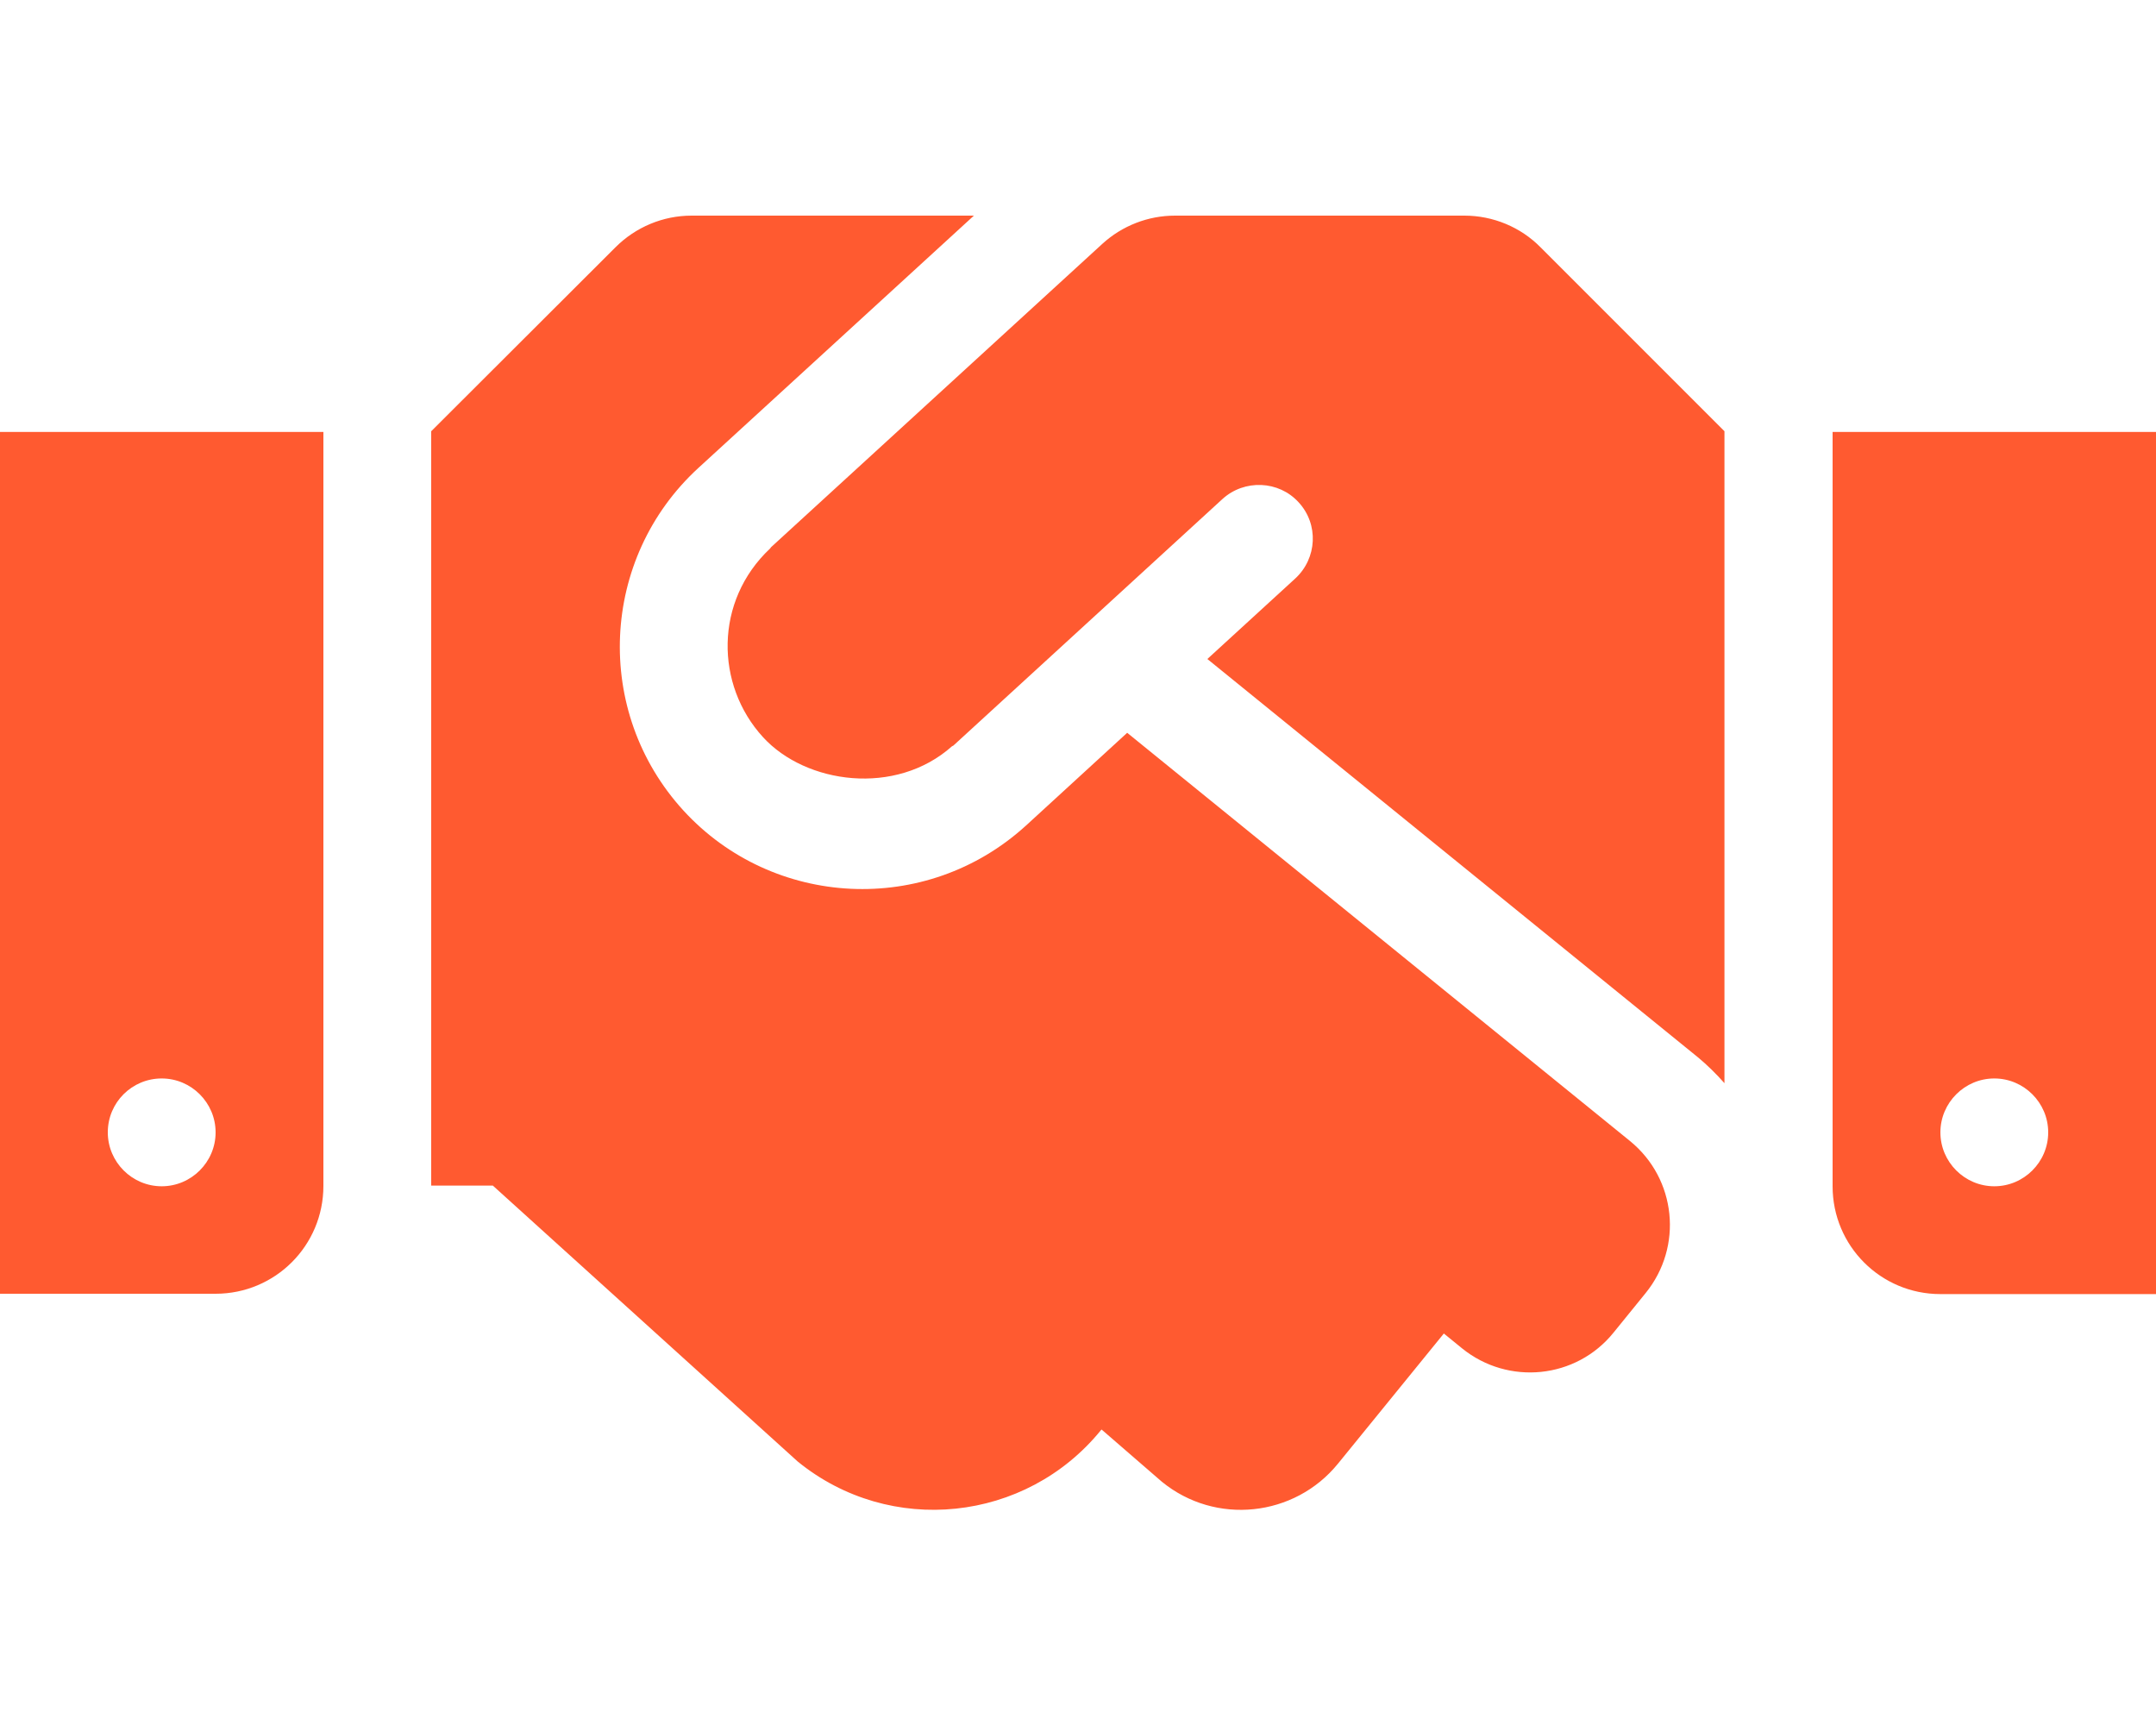
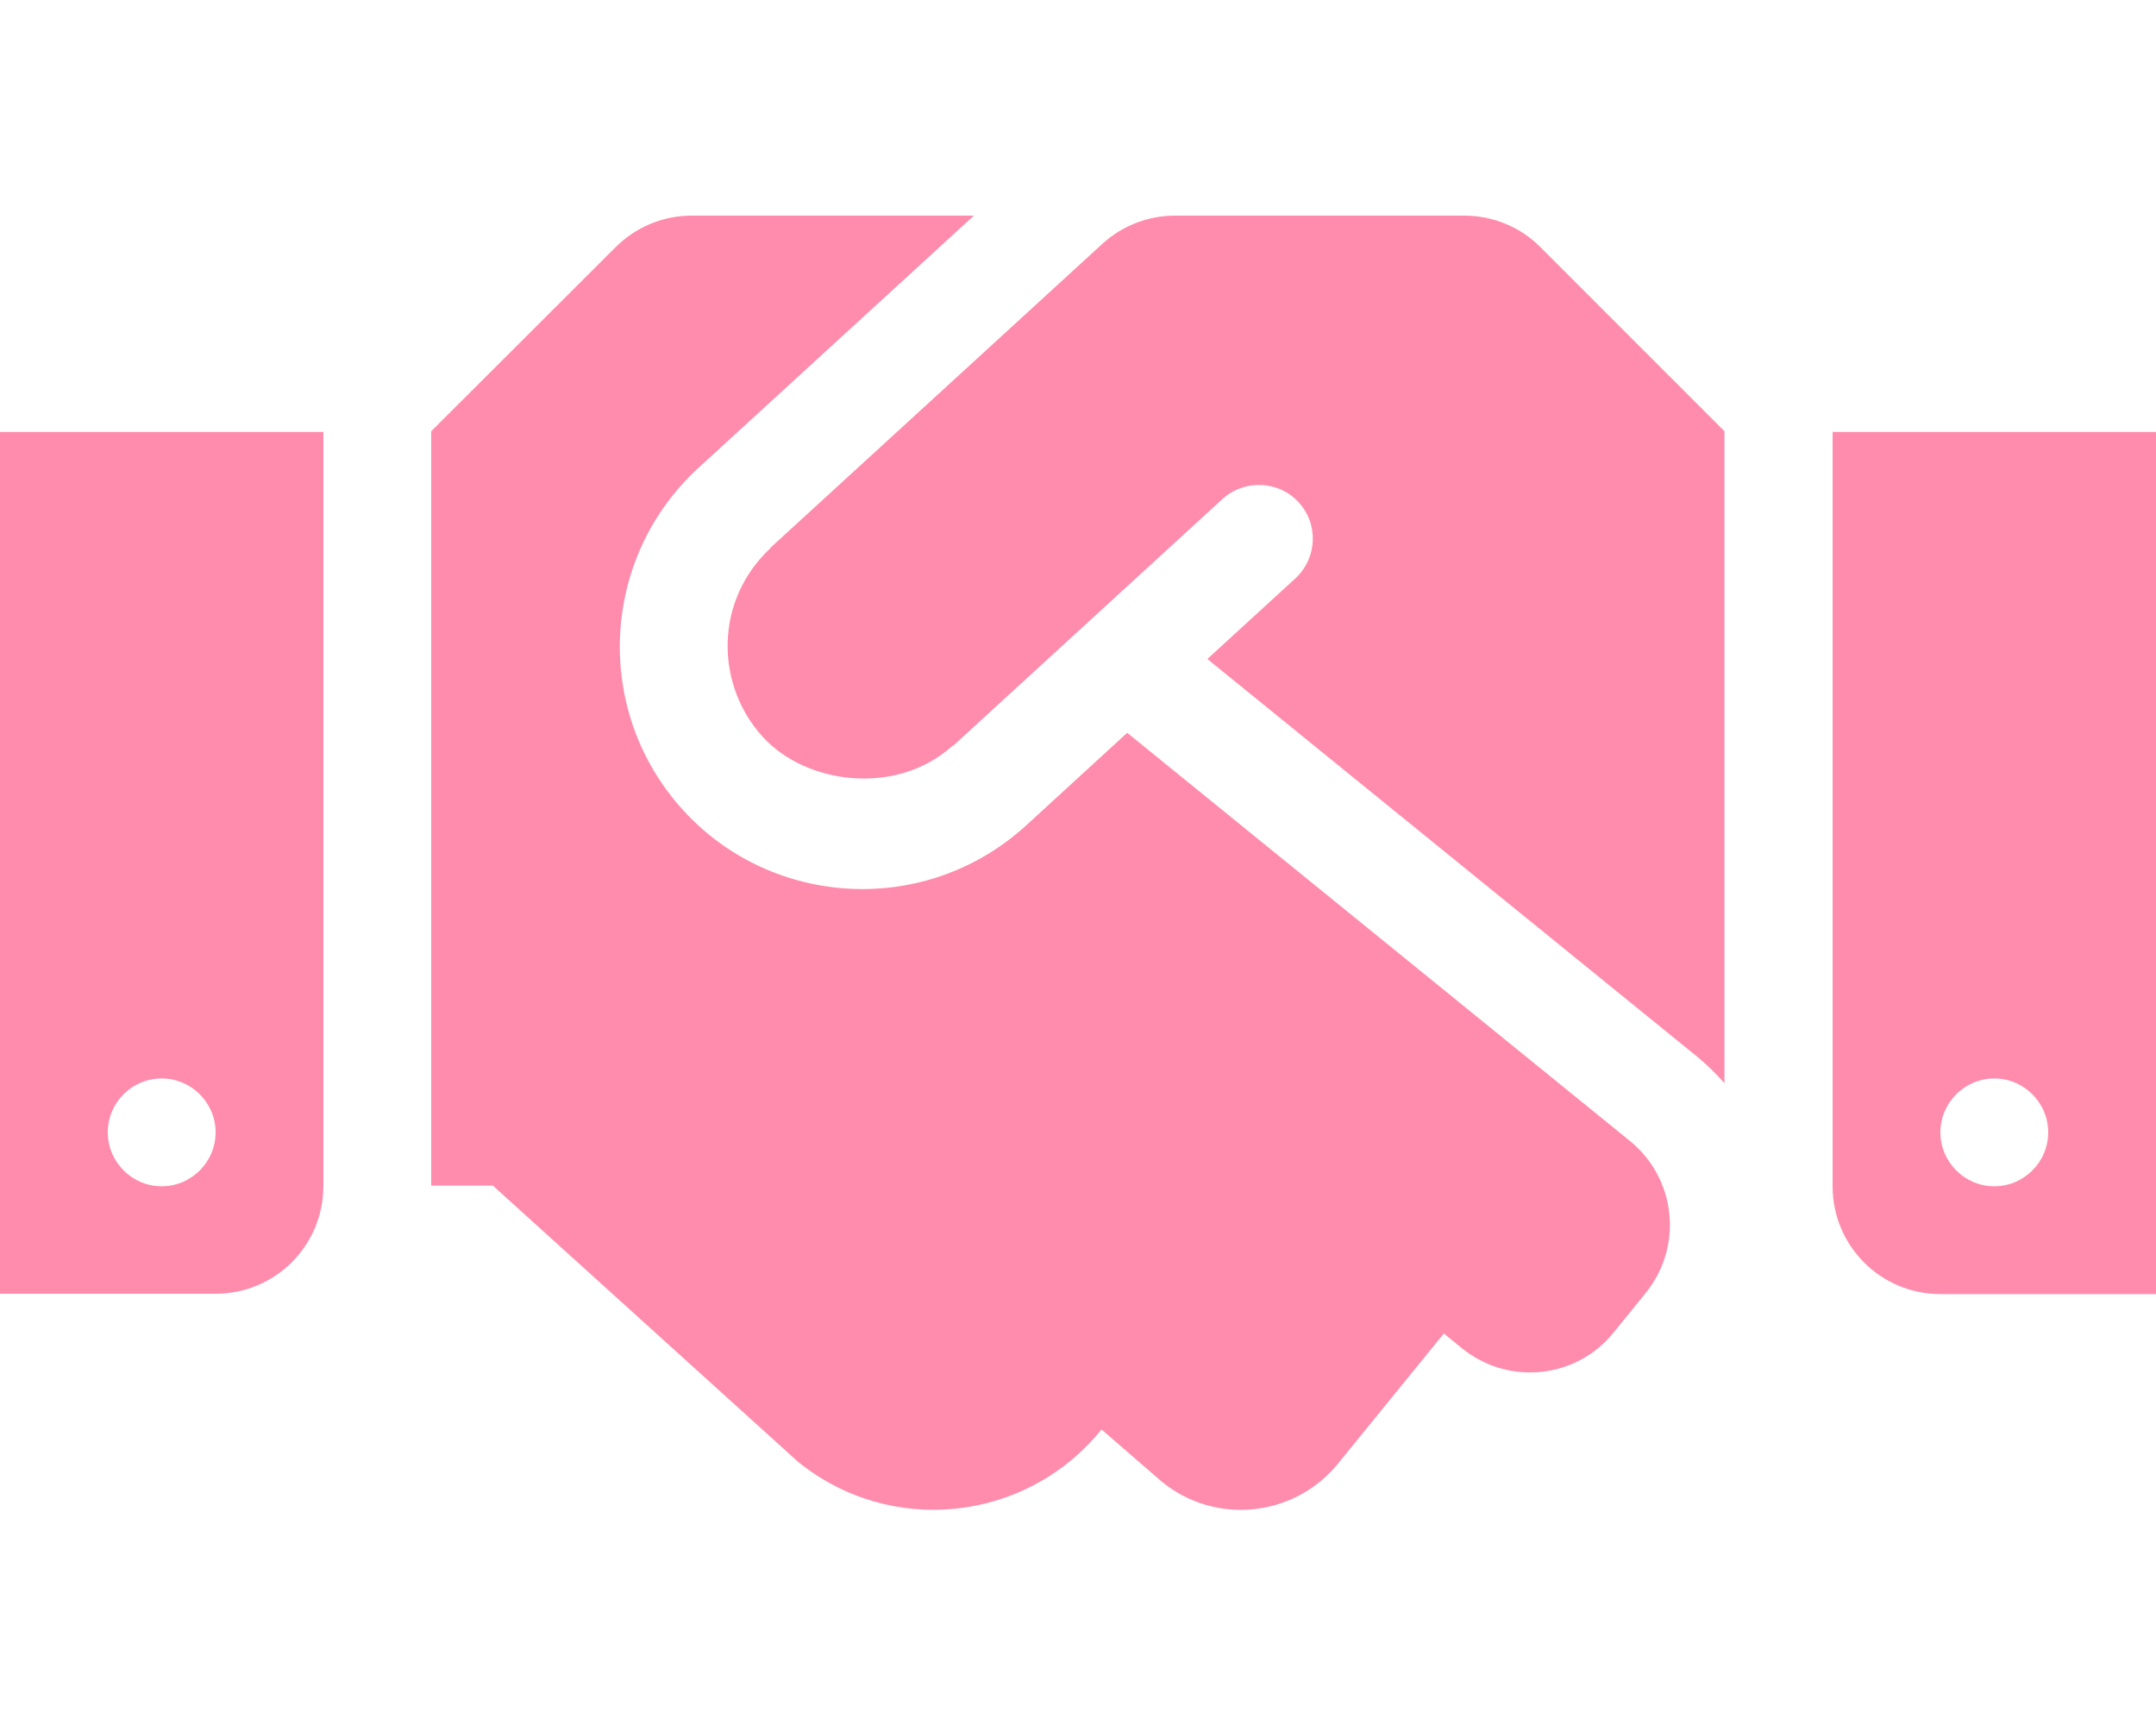
<svg xmlns="http://www.w3.org/2000/svg" aria-hidden="true" focusable="false" data-prefix="fas" data-icon="handshake" class="svg-inline--fa fa-handshake fa-w-20" role="img" viewBox="0 0 640 512">
-   <path fill="#ff5a30" d="M434.7 64h-85.9c-8 0-15.7 3-21.6 8.4l-98.3 90c-.1.1-.2.3-.3.4-16.6 15.6-16.3 40.5-2.1 56 12.7 13.9 39.4 17.6 56.1 2.7.1-.1.3-.1.4-.2l79.9-73.2c6.5-5.9 16.7-5.5 22.6 1 6 6.5 5.5 16.6-1 22.6l-26.1 23.9L504 313.8c2.9 2.4 5.5 5 7.9 7.7V128l-54.6-54.6c-5.9-6-14.1-9.4-22.6-9.4zM544 128.2v223.9c0 17.7 14.3 32 32 32h64V128.2h-96zm48 223.9c-8.8 0-16-7.2-16-16s7.2-16 16-16 16 7.2 16 16-7.2 16-16 16zM0 384h64c17.7 0 32-14.3 32-32V128.2H0V384zm48-63.9c8.8 0 16 7.2 16 16s-7.2 16-16 16-16-7.2-16-16c0-8.9 7.2-16 16-16zm435.9 18.6L334.6 217.5l-30 27.5c-29.7 27.1-75.2 24.5-101.7-4.4-26.9-29.4-24.8-74.9 4.4-101.7L289.1 64h-83.8c-8.5 0-16.6 3.4-22.6 9.4L128 128v223.9h18.3l90.5 81.9c27.4 22.3 67.7 18.1 90-9.3l.2-.2 17.9 15.5c15.9 13 39.4 10.5 52.3-5.4l31.4-38.6 5.4 4.4c13.7 11.1 33.9 9.1 45-4.7l9.5-11.7c11.2-13.8 9.1-33.9-4.6-45.1z" />
+   <path fill="#FF8CAC" d="M434.7 64h-85.9c-8 0-15.7 3-21.6 8.4l-98.3 90c-.1.1-.2.3-.3.4-16.6 15.6-16.3 40.5-2.1 56 12.7 13.9 39.4 17.6 56.1 2.7.1-.1.3-.1.4-.2l79.9-73.2c6.5-5.9 16.7-5.5 22.6 1 6 6.5 5.5 16.6-1 22.6l-26.1 23.9L504 313.8c2.9 2.4 5.5 5 7.9 7.7V128l-54.6-54.6c-5.9-6-14.1-9.4-22.6-9.4zM544 128.2v223.9c0 17.7 14.3 32 32 32h64V128.2h-96zm48 223.9c-8.8 0-16-7.2-16-16s7.2-16 16-16 16 7.2 16 16-7.2 16-16 16zM0 384h64c17.7 0 32-14.3 32-32V128.2H0V384zm48-63.9c8.8 0 16 7.2 16 16s-7.2 16-16 16-16-7.2-16-16c0-8.9 7.2-16 16-16zm435.9 18.6L334.6 217.5l-30 27.5c-29.7 27.1-75.2 24.5-101.7-4.4-26.9-29.4-24.8-74.9 4.4-101.7L289.1 64h-83.8c-8.5 0-16.6 3.4-22.6 9.4L128 128v223.9h18.3l90.5 81.9c27.4 22.3 67.7 18.1 90-9.3l.2-.2 17.9 15.5c15.9 13 39.4 10.5 52.3-5.4l31.4-38.6 5.4 4.4c13.7 11.1 33.9 9.1 45-4.7l9.5-11.7c11.2-13.8 9.1-33.9-4.6-45.1z" />
</svg>
